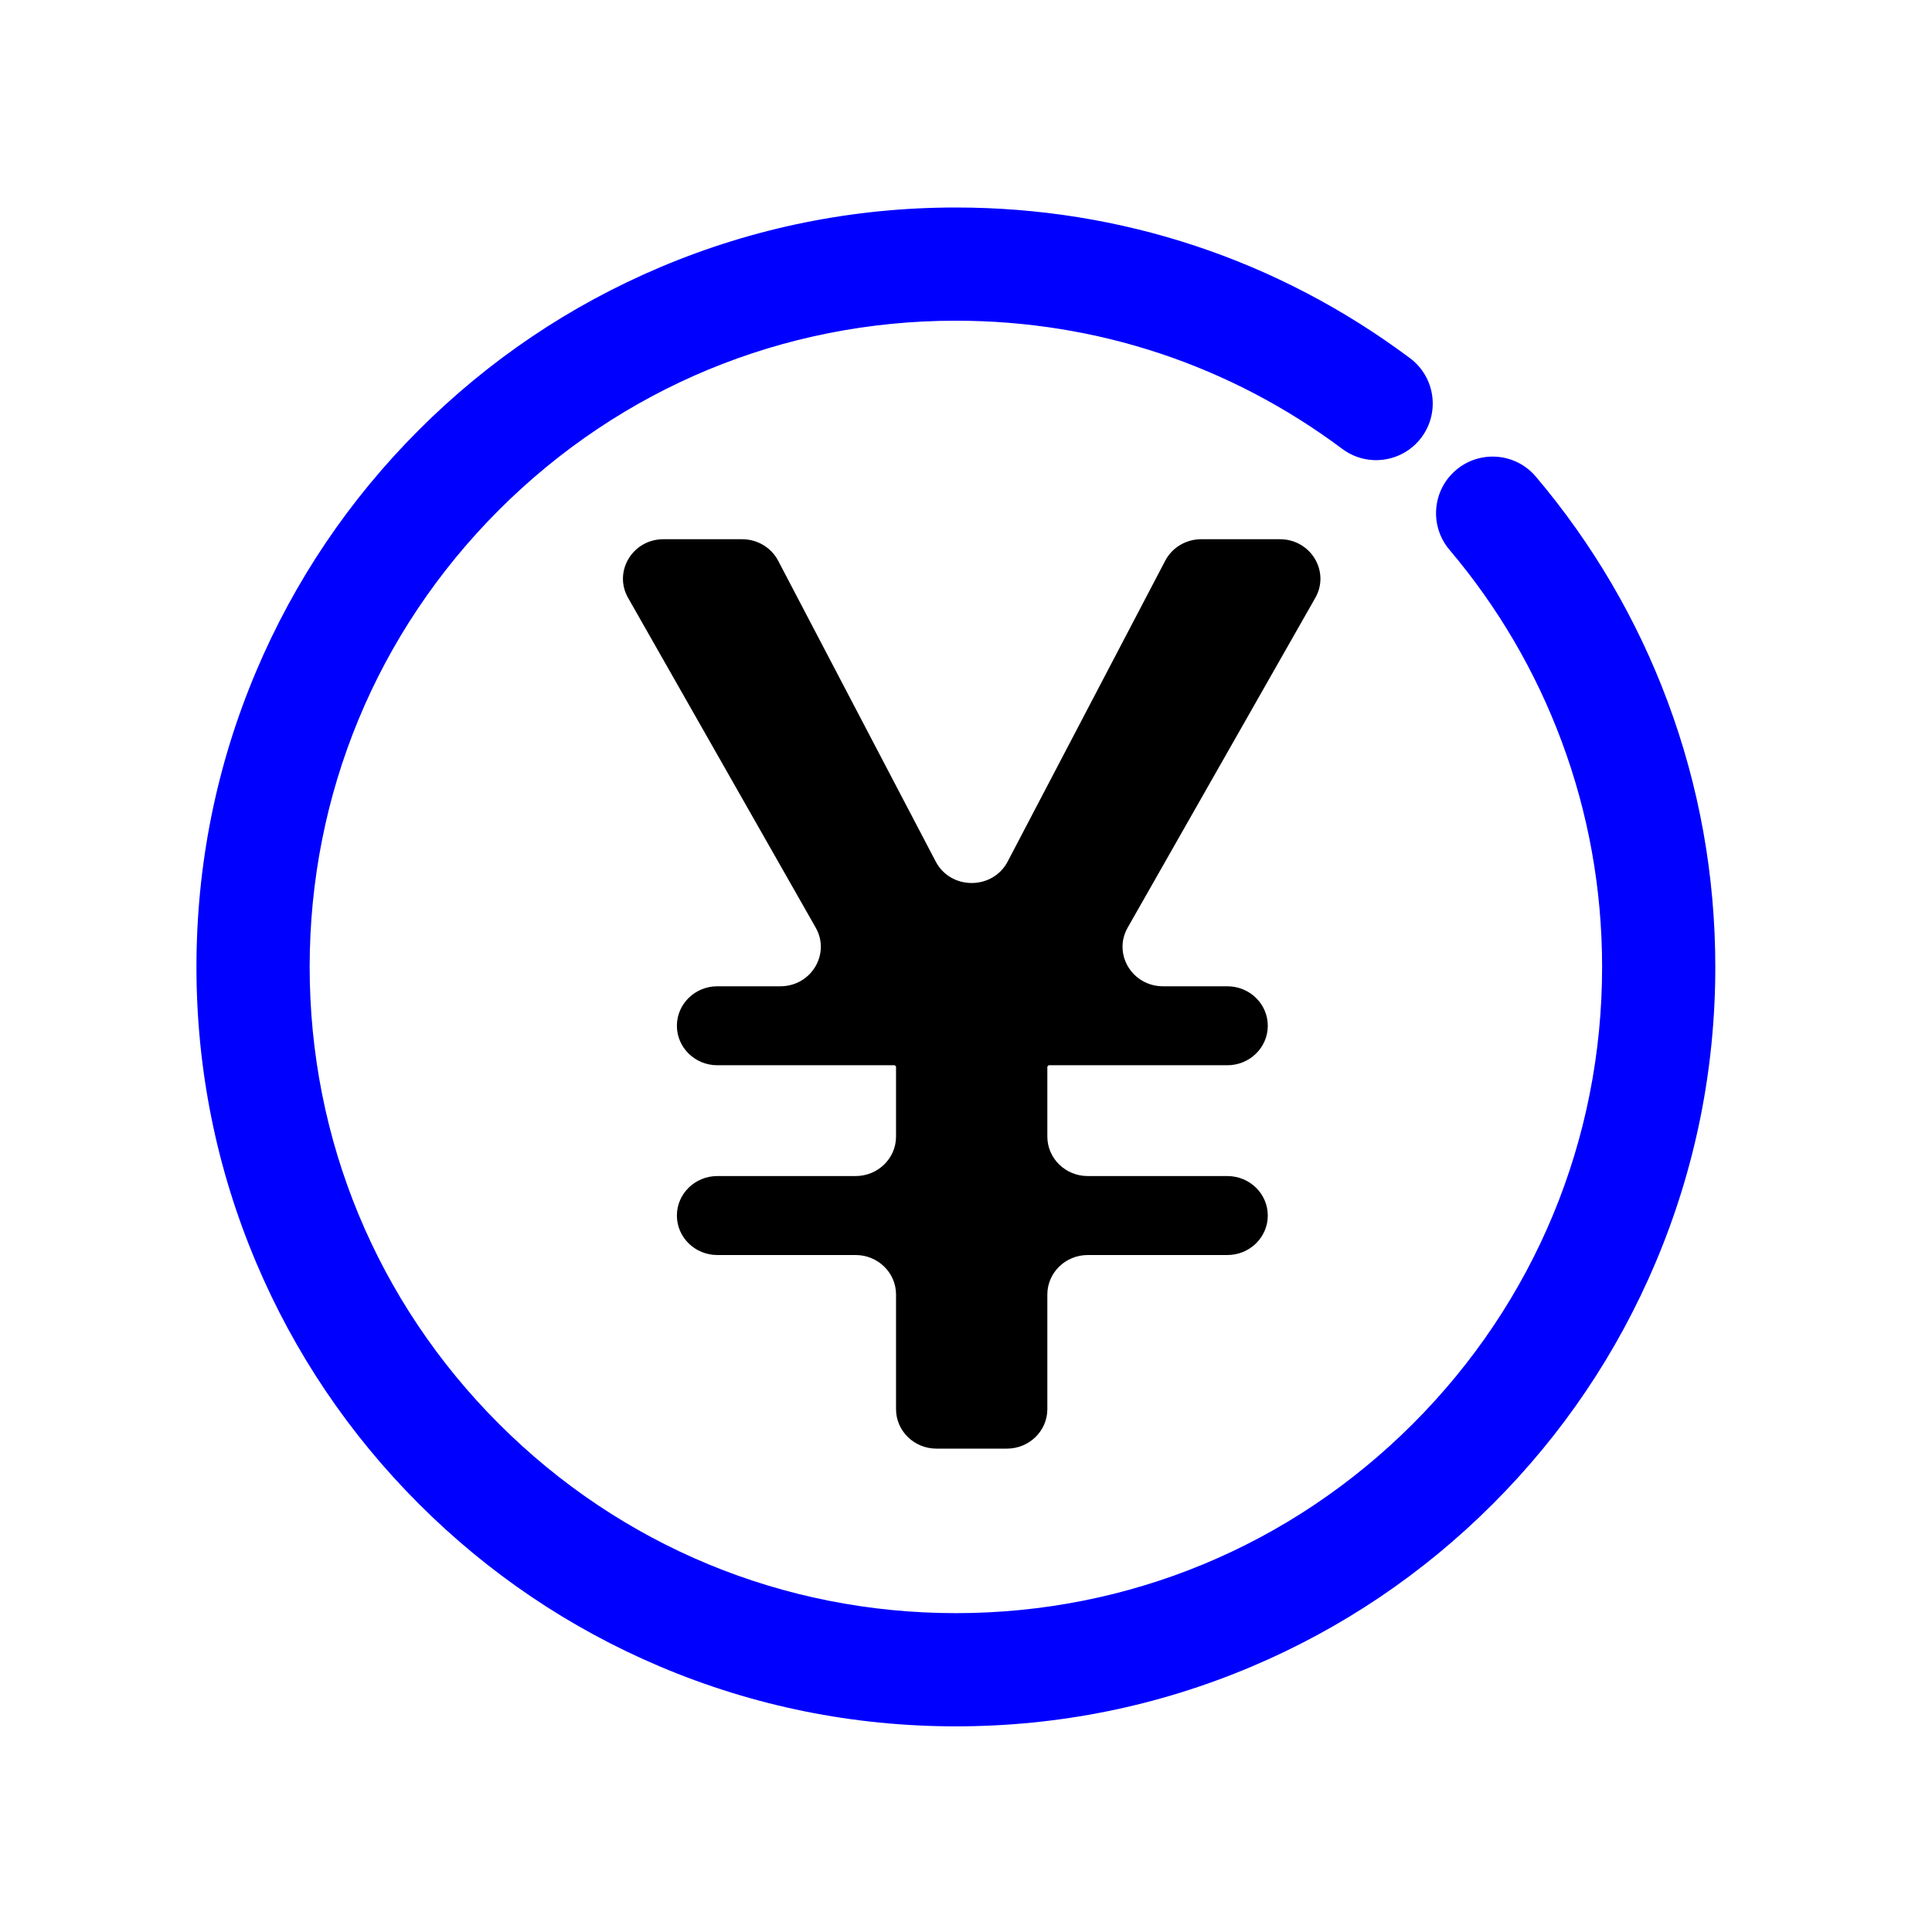
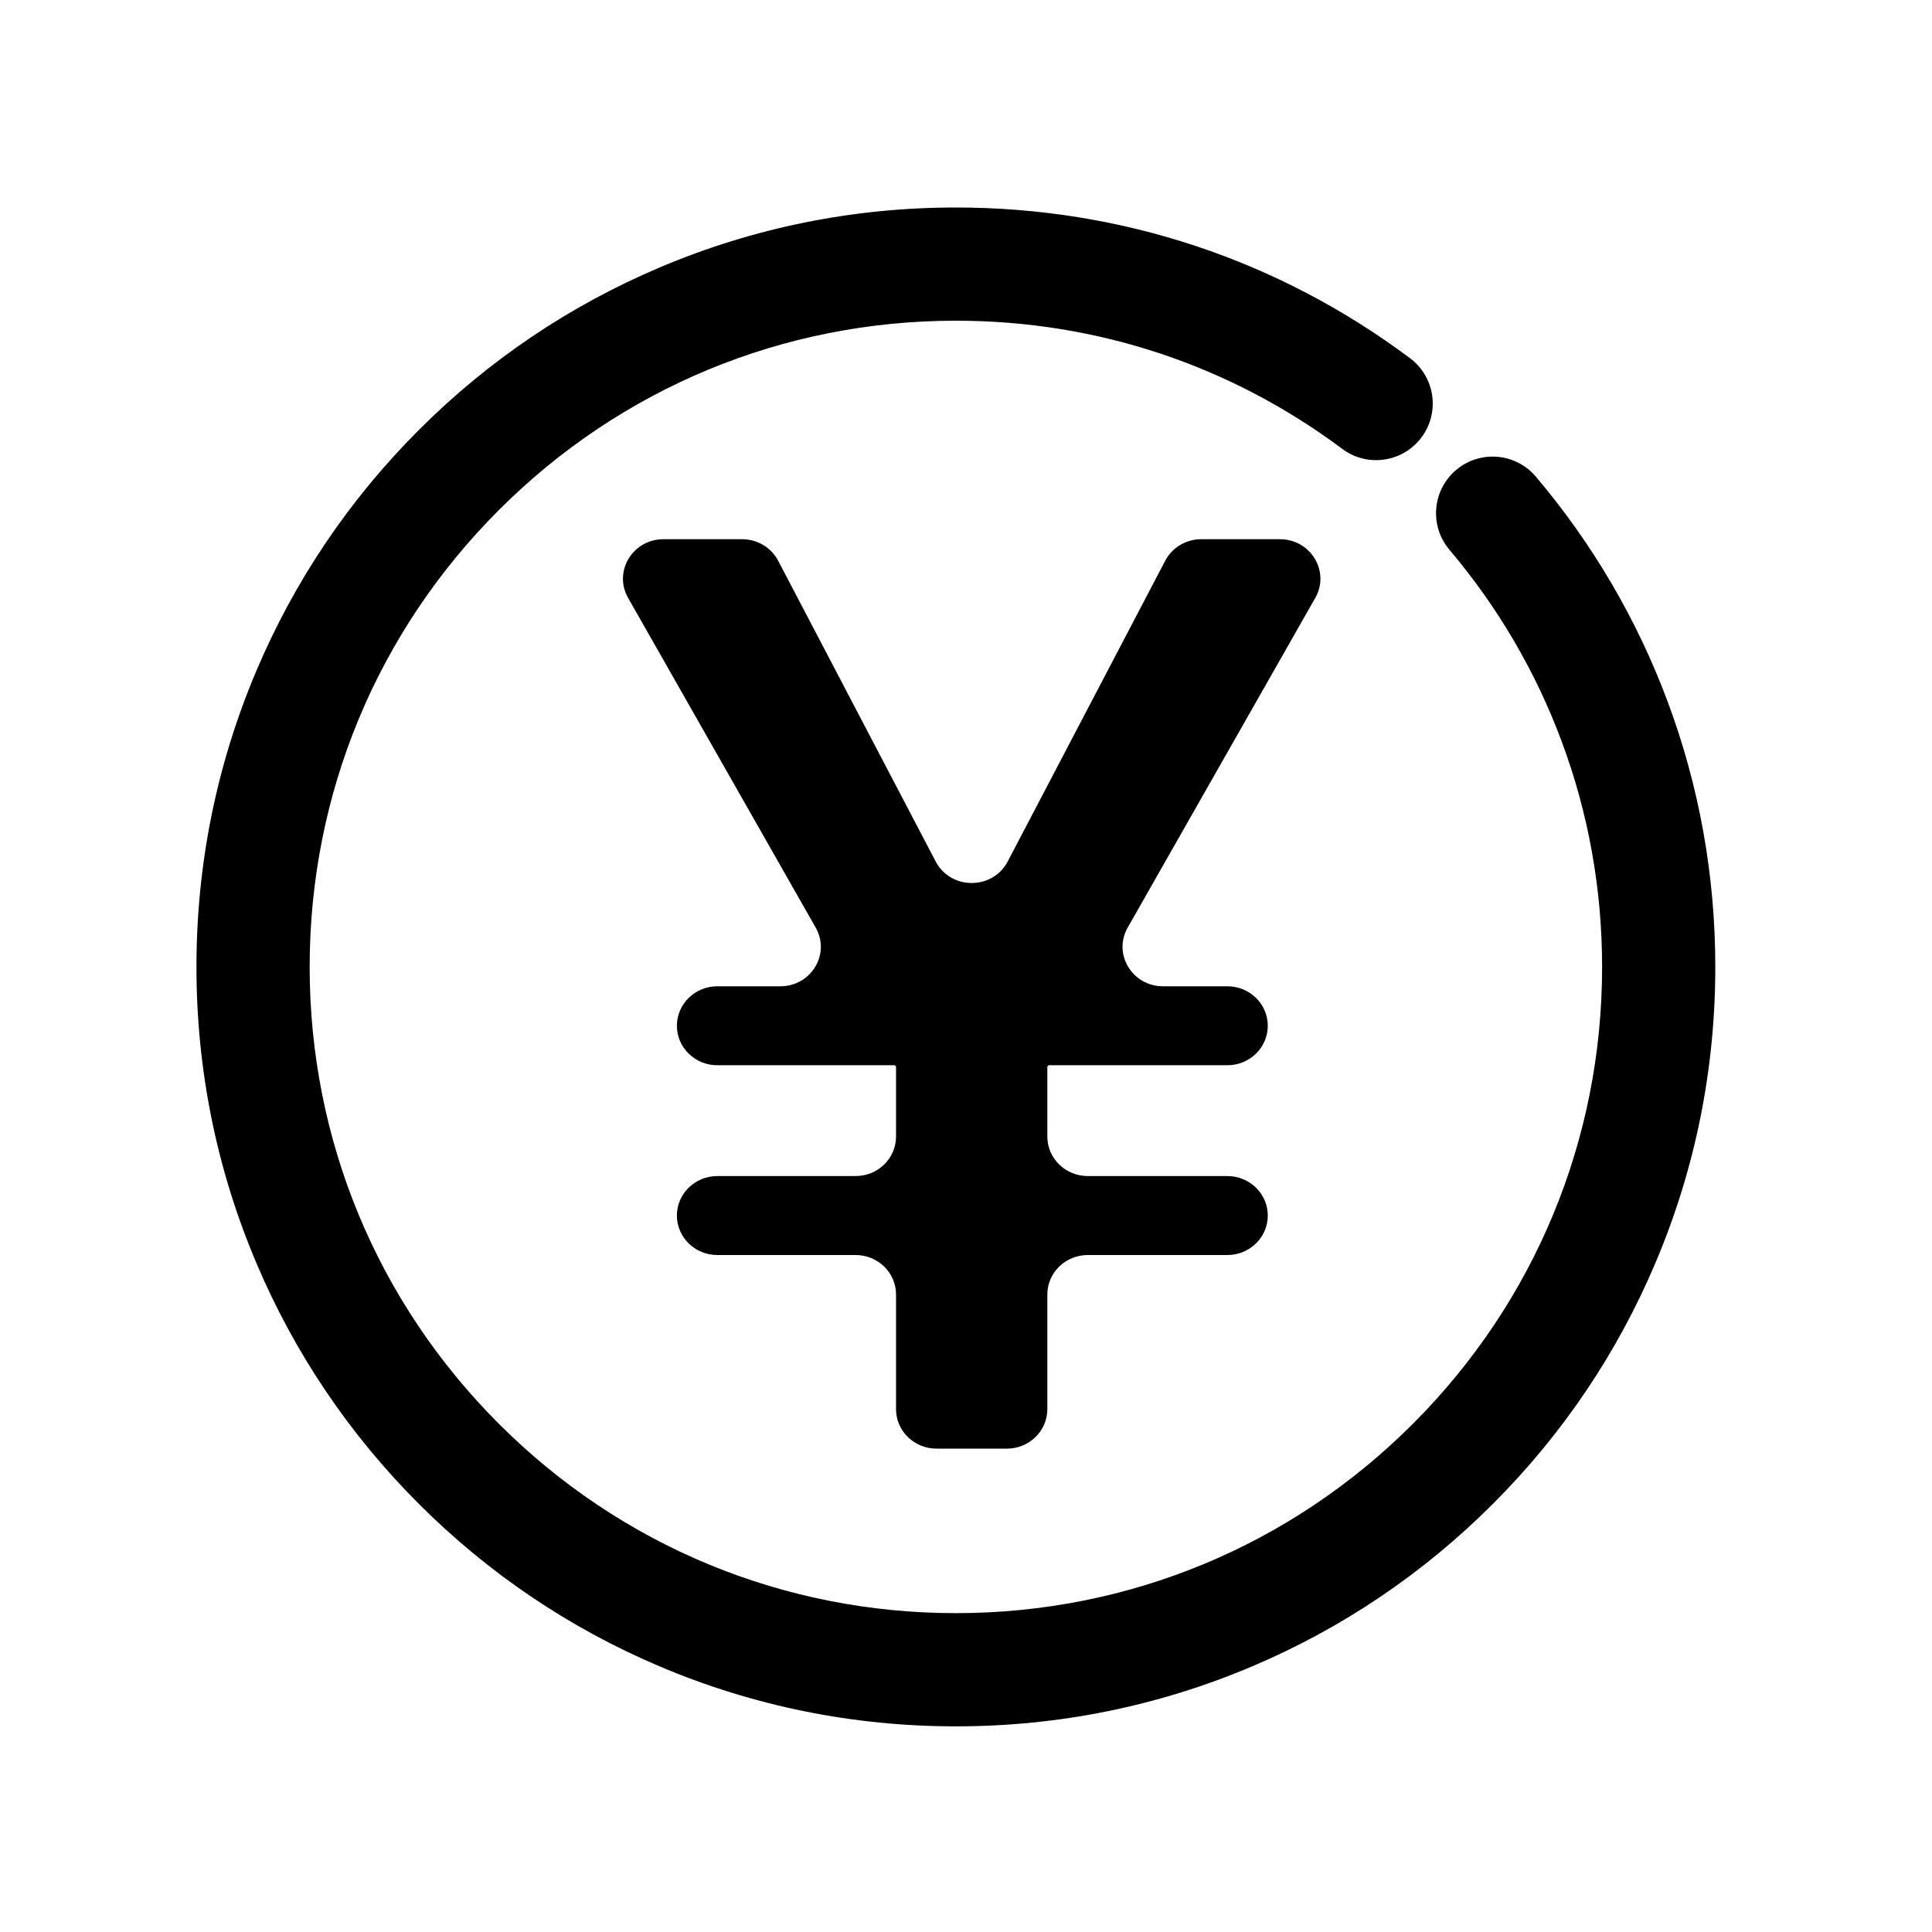
<svg xmlns="http://www.w3.org/2000/svg" t="1585899899645" class="icon" viewBox="0 0 1024 1024" version="1.1" p-id="3092" width="200" height="200">
  <defs>
    <style type="text/css" />
  </defs>
-   <path fill="blue" d="M883.835 371.719c-16.225-43.458-39.709-83.524-69.8-119.087-10.704-12.648-29.632-14.225-42.279-3.523-12.648 10.702-14.226 29.632-3.523 42.28 25.61 30.269 45.594 64.356 59.393 101.316 14.28 38.25 21.521 78.551 21.521 119.785 0 91.488-35.627 177.5-100.319 242.191C684.136 819.373 598.124 855 506.636 855s-177.5-35.627-242.191-100.319C199.754 689.99 164.126 603.978 164.126 512.49s35.627-177.5 100.319-242.191S415.148 169.98 506.636 169.98c74.488 0 145.302 23.492 204.788 67.936 13.273 9.917 32.073 7.196 41.989-6.077s7.196-32.072-6.077-41.989c-69.936-52.252-153.168-79.871-240.7-79.871-54.325 0-107.042 10.646-156.685 31.644-47.934 20.274-90.977 49.292-127.933 86.249-36.957 36.956-65.975 79.999-86.249 127.933-20.997 49.643-31.644 102.359-31.644 156.684 0 54.326 10.646 107.042 31.644 156.684 20.274 47.935 49.292 90.978 86.249 127.934 36.956 36.956 79.999 65.975 127.933 86.249C399.595 904.354 452.311 915 506.636 915c54.326 0 107.042-10.646 156.684-31.644 47.935-20.274 90.978-49.293 127.934-86.249s65.975-79.999 86.249-127.934c20.997-49.643 31.644-102.358 31.644-156.684-0.001-48.423-8.516-95.785-25.312-140.77z" p-id="3093" />
+   <path d="M883.835 371.719c-16.225-43.458-39.709-83.524-69.8-119.087-10.704-12.648-29.632-14.225-42.279-3.523-12.648 10.702-14.226 29.632-3.523 42.28 25.61 30.269 45.594 64.356 59.393 101.316 14.28 38.25 21.521 78.551 21.521 119.785 0 91.488-35.627 177.5-100.319 242.191C684.136 819.373 598.124 855 506.636 855s-177.5-35.627-242.191-100.319C199.754 689.99 164.126 603.978 164.126 512.49s35.627-177.5 100.319-242.191S415.148 169.98 506.636 169.98c74.488 0 145.302 23.492 204.788 67.936 13.273 9.917 32.073 7.196 41.989-6.077s7.196-32.072-6.077-41.989c-69.936-52.252-153.168-79.871-240.7-79.871-54.325 0-107.042 10.646-156.685 31.644-47.934 20.274-90.977 49.292-127.933 86.249-36.957 36.956-65.975 79.999-86.249 127.933-20.997 49.643-31.644 102.359-31.644 156.684 0 54.326 10.646 107.042 31.644 156.684 20.274 47.935 49.292 90.978 86.249 127.934 36.956 36.956 79.999 65.975 127.933 86.249C399.595 904.354 452.311 915 506.636 915c54.326 0 107.042-10.646 156.684-31.644 47.935-20.274 90.978-49.293 127.934-86.249s65.975-79.999 86.249-127.934c20.997-49.643 31.644-102.358 31.644-156.684-0.001-48.423-8.516-95.785-25.312-140.77z" p-id="3093" />
  <path d="M697.129 316.889c7.936-13.949-2.393-31.091-18.735-31.091H636.67c-8.048 0-15.417 4.402-19.082 11.399l-83.491 159.415c-7.96 15.198-30.203 15.198-38.163 0l-83.492-159.415c-3.664-6.996-11.034-11.399-19.082-11.399h-41.723c-16.342 0-26.671 17.142-18.735 31.091l99.436 174.77c7.936 13.949-2.393 31.091-18.735 31.091H380.2c-11.837 0-21.432 9.37-21.432 20.927 0 11.558 9.596 20.927 21.432 20.927h94.024l0.692 0.675v37.129c0 11.558-9.596 20.927-21.432 20.927H380.2c-11.837 0-21.432 9.37-21.432 20.927 0 11.558 9.596 20.927 21.432 20.927h73.284c11.837 0 21.432 9.37 21.432 20.927v60.757c0 11.558 9.595 20.927 21.432 20.927h37.333c11.837 0 21.432-9.37 21.432-20.927v-60.757c0-11.558 9.595-20.927 21.432-20.927h73.975c11.837 0 21.432-9.37 21.432-20.927 0-11.558-9.596-20.927-21.432-20.927h-73.975c-11.837 0-21.432-9.37-21.432-20.927v-37.129l0.692-0.675h94.715c11.837 0 21.432-9.37 21.432-20.927 0-11.558-9.596-20.927-21.432-20.927h-34.094c-16.342 0-26.671-17.142-18.735-31.091l99.438-174.77z" p-id="3094" />
</svg>
